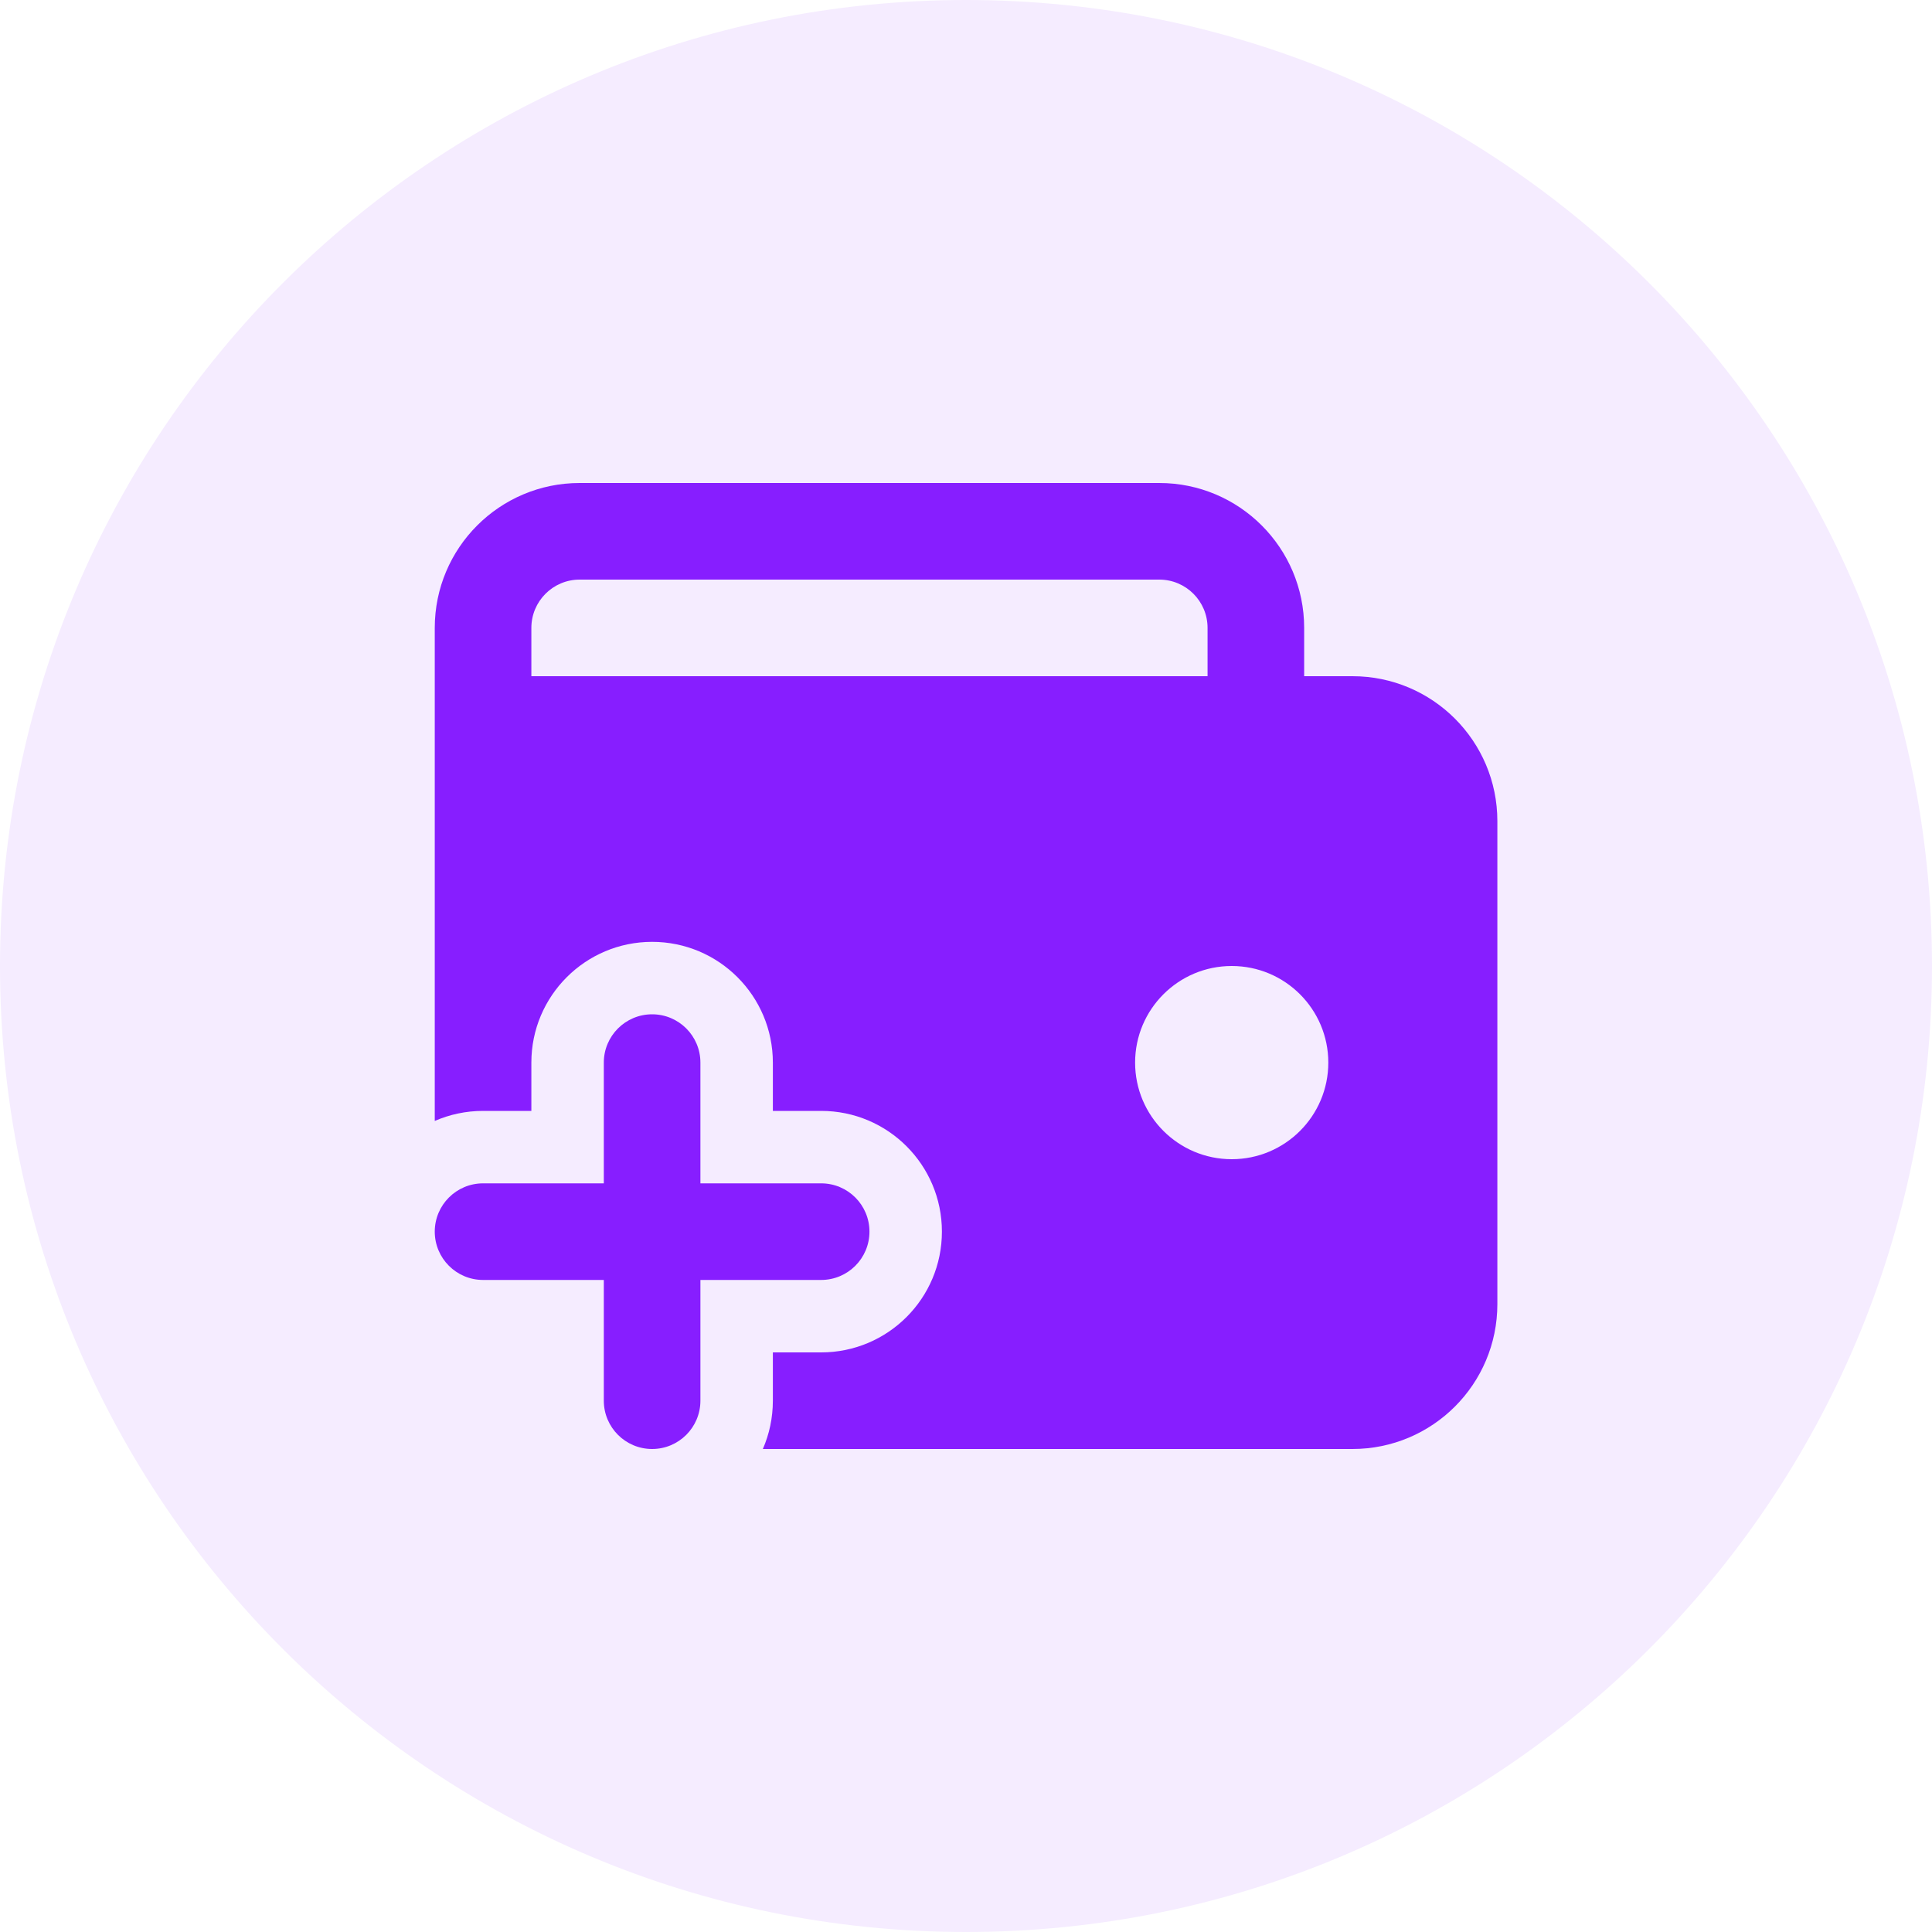
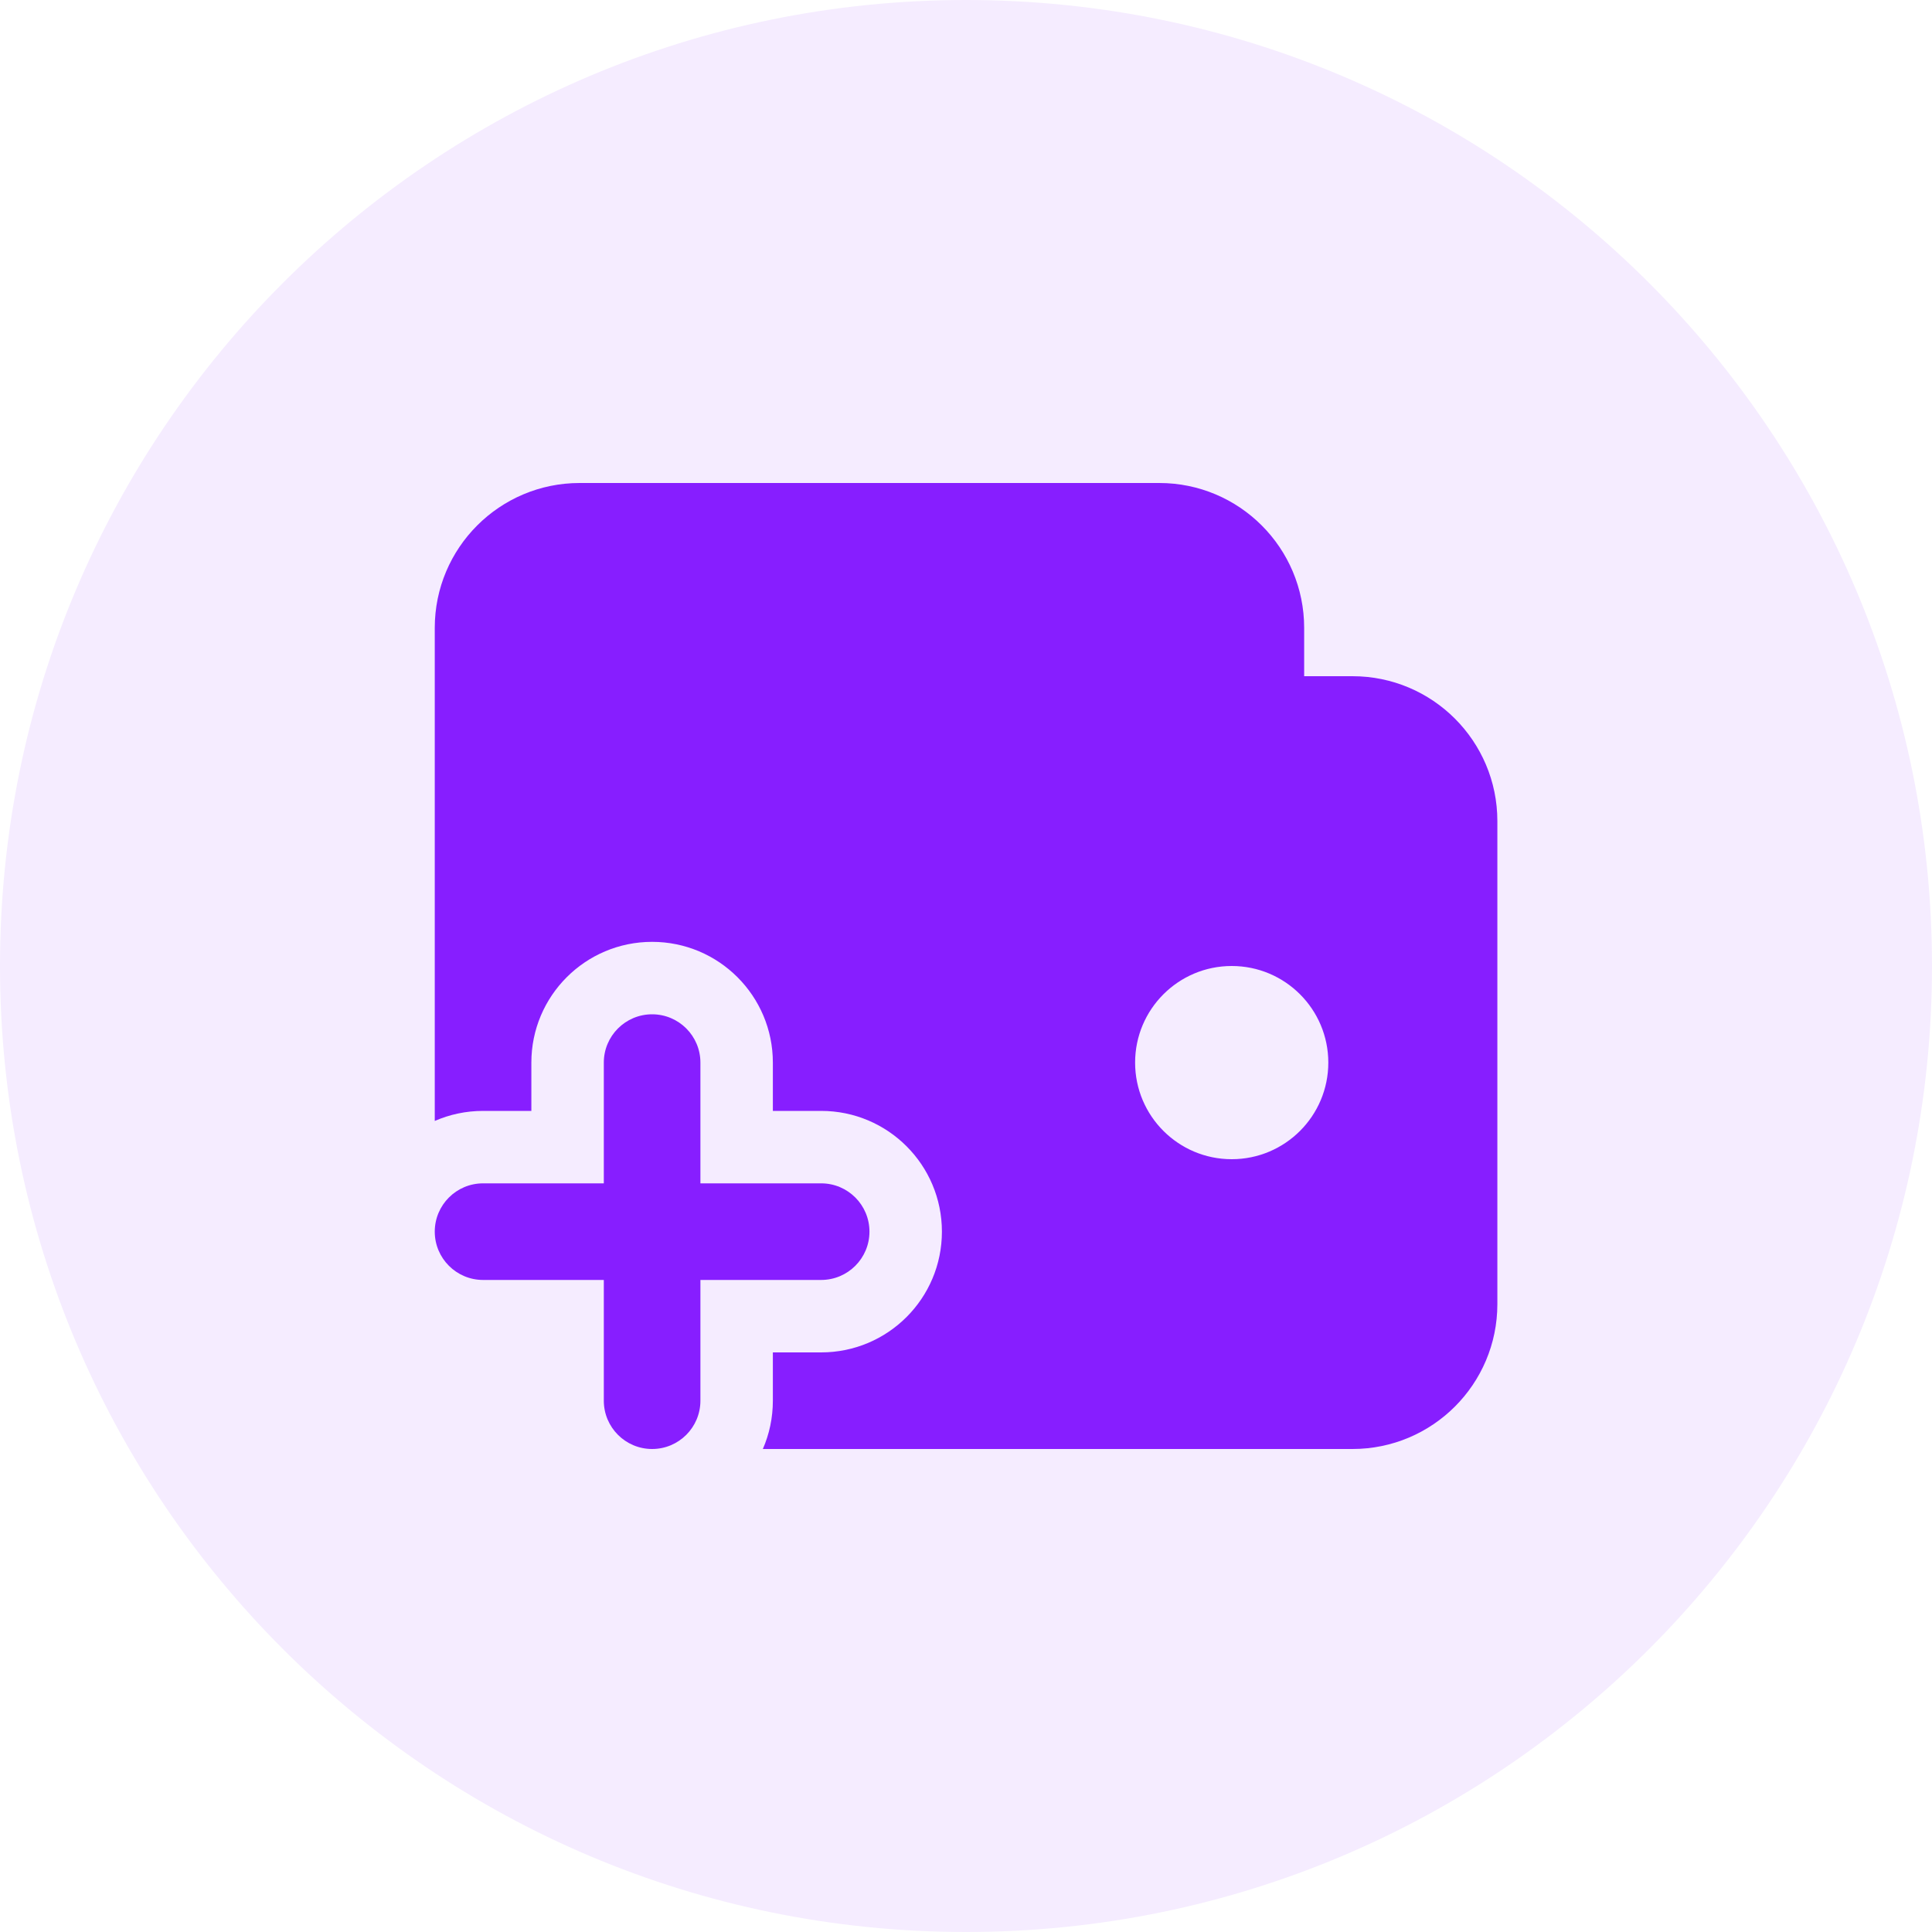
<svg xmlns="http://www.w3.org/2000/svg" width="64" height="64" viewBox="0 0 64 64" fill="none">
  <rect width="64" height="64" rx="32" fill="#F5ECFF" />
-   <path fill-rule="evenodd" clip-rule="evenodd" d="M21.602 33.6C22.486 33.6 23.202 34.316 23.202 35.2V39.2H27.202C28.086 39.2 28.802 39.916 28.802 40.8C28.802 41.683 28.086 42.4 27.202 42.4H23.202V46.4C23.202 47.283 22.486 48 21.602 48C20.719 48 20.002 47.283 20.002 46.4V42.4H16.002C15.119 42.4 14.402 41.683 14.402 40.8C14.402 39.916 15.119 39.2 16.002 39.2H20.002V35.2C20.002 34.316 20.719 33.6 21.602 33.6Z" fill="#871EFF" />
-   <path fill-rule="evenodd" clip-rule="evenodd" d="M43.202 22.4V20.8C43.202 18.149 41.053 16 38.402 16H19.202C16.551 16 14.402 18.149 14.402 20.8L14.402 37.133C14.892 36.919 15.434 36.8 16.002 36.8H17.602V35.2C17.602 32.991 19.393 31.2 21.602 31.2C23.811 31.2 25.602 32.991 25.602 35.2V36.8H27.202C29.412 36.8 31.202 38.591 31.202 40.8C31.202 43.009 29.412 44.8 27.202 44.8H25.602V46.4C25.602 46.969 25.484 47.51 25.27 48H44.802C47.453 48 49.602 45.851 49.602 43.2V27.2C49.602 24.549 47.453 22.4 44.802 22.4H43.202ZM19.202 19.2C18.319 19.2 17.602 19.916 17.602 20.8V22.4H40.002V20.8C40.002 19.916 39.286 19.2 38.402 19.2H19.202ZM40.802 32C42.57 32 44.002 33.433 44.002 35.2C44.002 36.967 42.57 38.4 40.802 38.4C39.035 38.4 37.602 36.967 37.602 35.2C37.602 33.433 39.035 32 40.802 32Z" fill="#871EFF" />
+   <path fillRule="evenodd" clipRule="evenodd" d="M21.602 33.6C22.486 33.6 23.202 34.316 23.202 35.2V39.2H27.202C28.086 39.2 28.802 39.916 28.802 40.8C28.802 41.683 28.086 42.4 27.202 42.4H23.202V46.4C23.202 47.283 22.486 48 21.602 48C20.719 48 20.002 47.283 20.002 46.4V42.4H16.002C15.119 42.4 14.402 41.683 14.402 40.8C14.402 39.916 15.119 39.2 16.002 39.2H20.002V35.2C20.002 34.316 20.719 33.6 21.602 33.6Z" fill="#871EFF" />
+   <path fillRule="evenodd" clipRule="evenodd" d="M43.202 22.4V20.8C43.202 18.149 41.053 16 38.402 16H19.202C16.551 16 14.402 18.149 14.402 20.8L14.402 37.133C14.892 36.919 15.434 36.8 16.002 36.8H17.602V35.2C17.602 32.991 19.393 31.2 21.602 31.2C23.811 31.2 25.602 32.991 25.602 35.2V36.8H27.202C29.412 36.8 31.202 38.591 31.202 40.8C31.202 43.009 29.412 44.8 27.202 44.8H25.602V46.4C25.602 46.969 25.484 47.51 25.27 48H44.802C47.453 48 49.602 45.851 49.602 43.2V27.2C49.602 24.549 47.453 22.4 44.802 22.4H43.202ZM19.202 19.2C18.319 19.2 17.602 19.916 17.602 20.8V22.4H40.002V20.8C40.002 19.916 39.286 19.2 38.402 19.2H19.202ZM40.802 32C42.57 32 44.002 33.433 44.002 35.2C44.002 36.967 42.57 38.4 40.802 38.4C39.035 38.4 37.602 36.967 37.602 35.2C37.602 33.433 39.035 32 40.802 32Z" fill="#871EFF" />
</svg>
